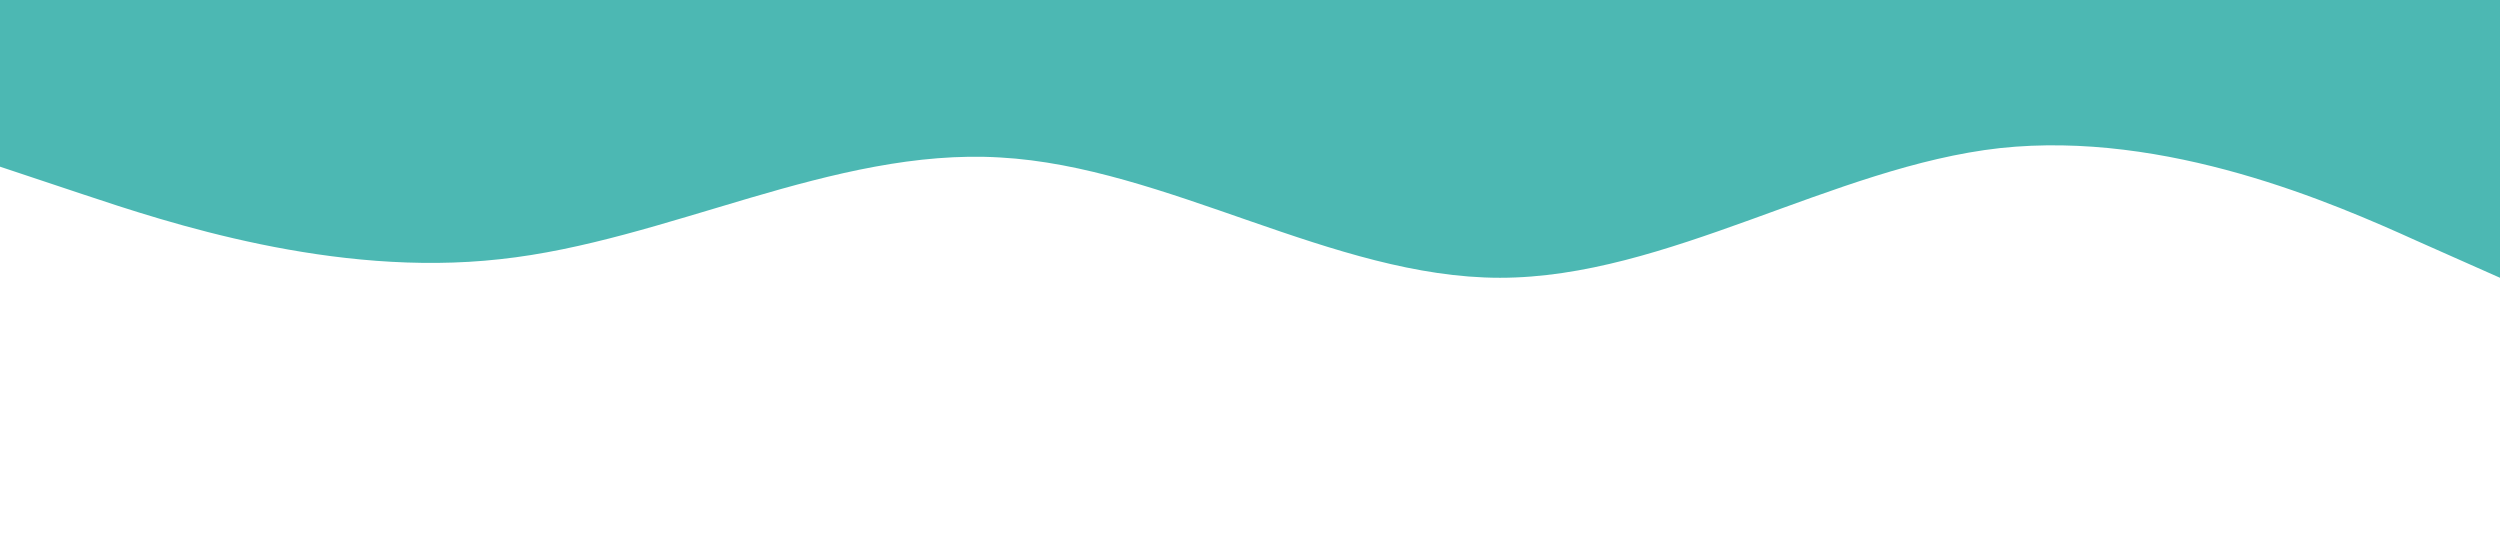
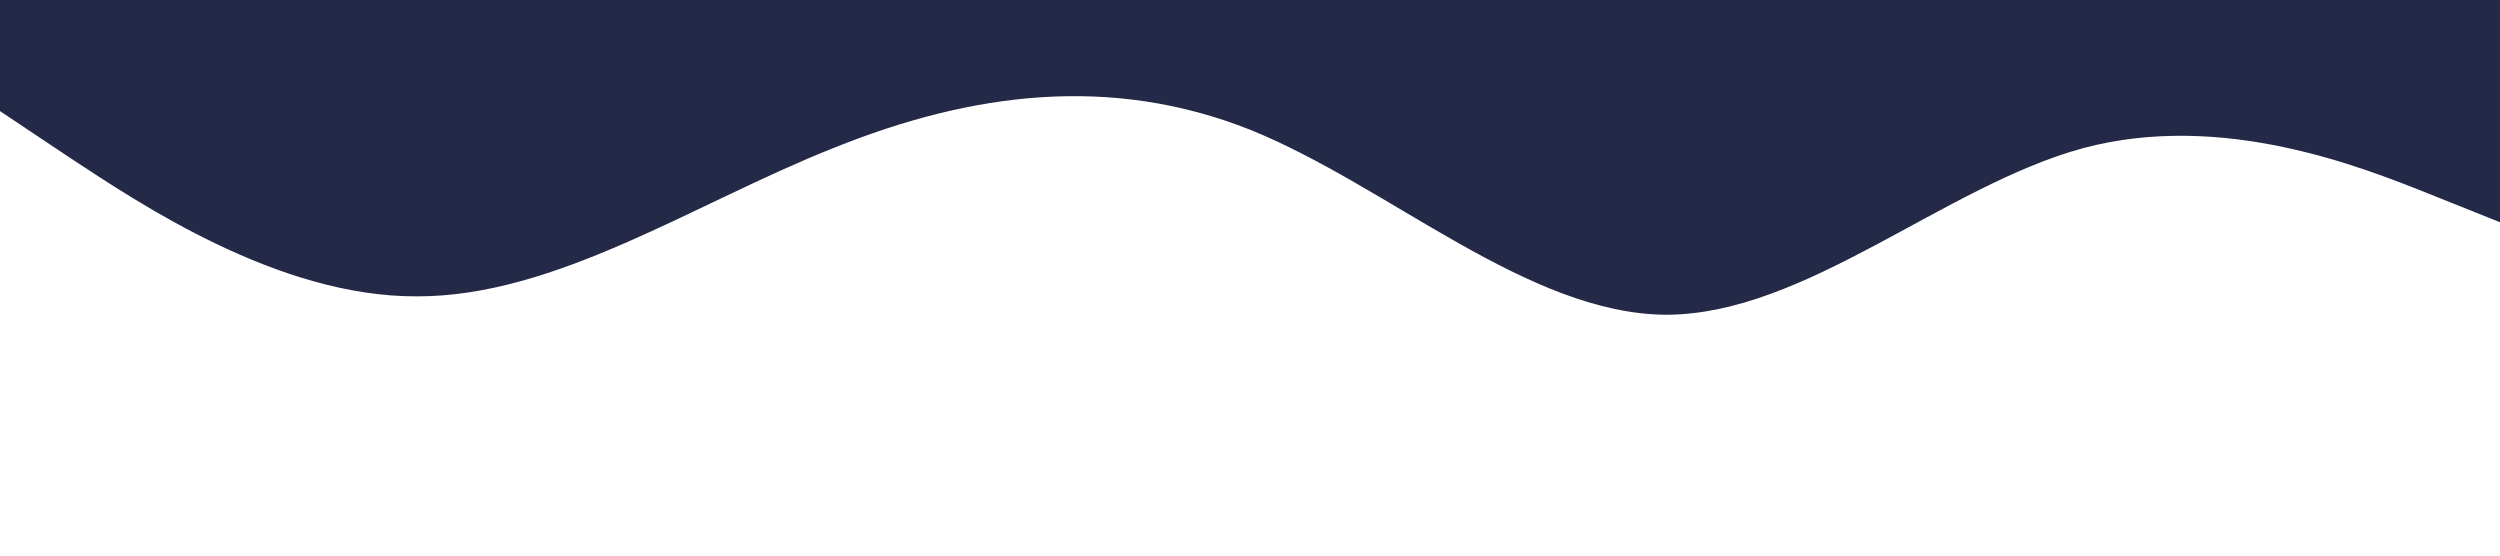
<svg xmlns="http://www.w3.org/2000/svg" viewBox="0 0 1440 320">
-   <path fill="#4cb8b3" fill-opacity="1" d="M0,96L48,112C96,128,192,160,288,149.3C384,139,480,85,576,90.7C672,96,768,160,864,160C960,160,1056,96,1152,85.3C1248,75,1344,117,1392,138.7L1440,160L1440,0L1392,0C1344,0,1248,0,1152,0C1056,0,960,0,864,0C768,0,672,0,576,0C480,0,384,0,288,0C192,0,96,0,48,0L0,0Z" />
+   <path fill="#242948" fill-opacity="1" d="M0,64L40,90.7C80,117,160,171,240,170.7C320,171,400,117,480,85.3C560,53,640,43,720,74.7C800,107,880,181,960,181.3C1040,181,1120,107,1200,85.3C1280,64,1360,96,1400,112L1440,128L1440,0L1400,0C1360,0,1280,0,1200,0C1120,0,1040,0,960,0C880,0,800,0,720,0C640,0,560,0,480,0C400,0,320,0,240,0C160,0,80,0,40,0L0,0Z" />
</svg>
